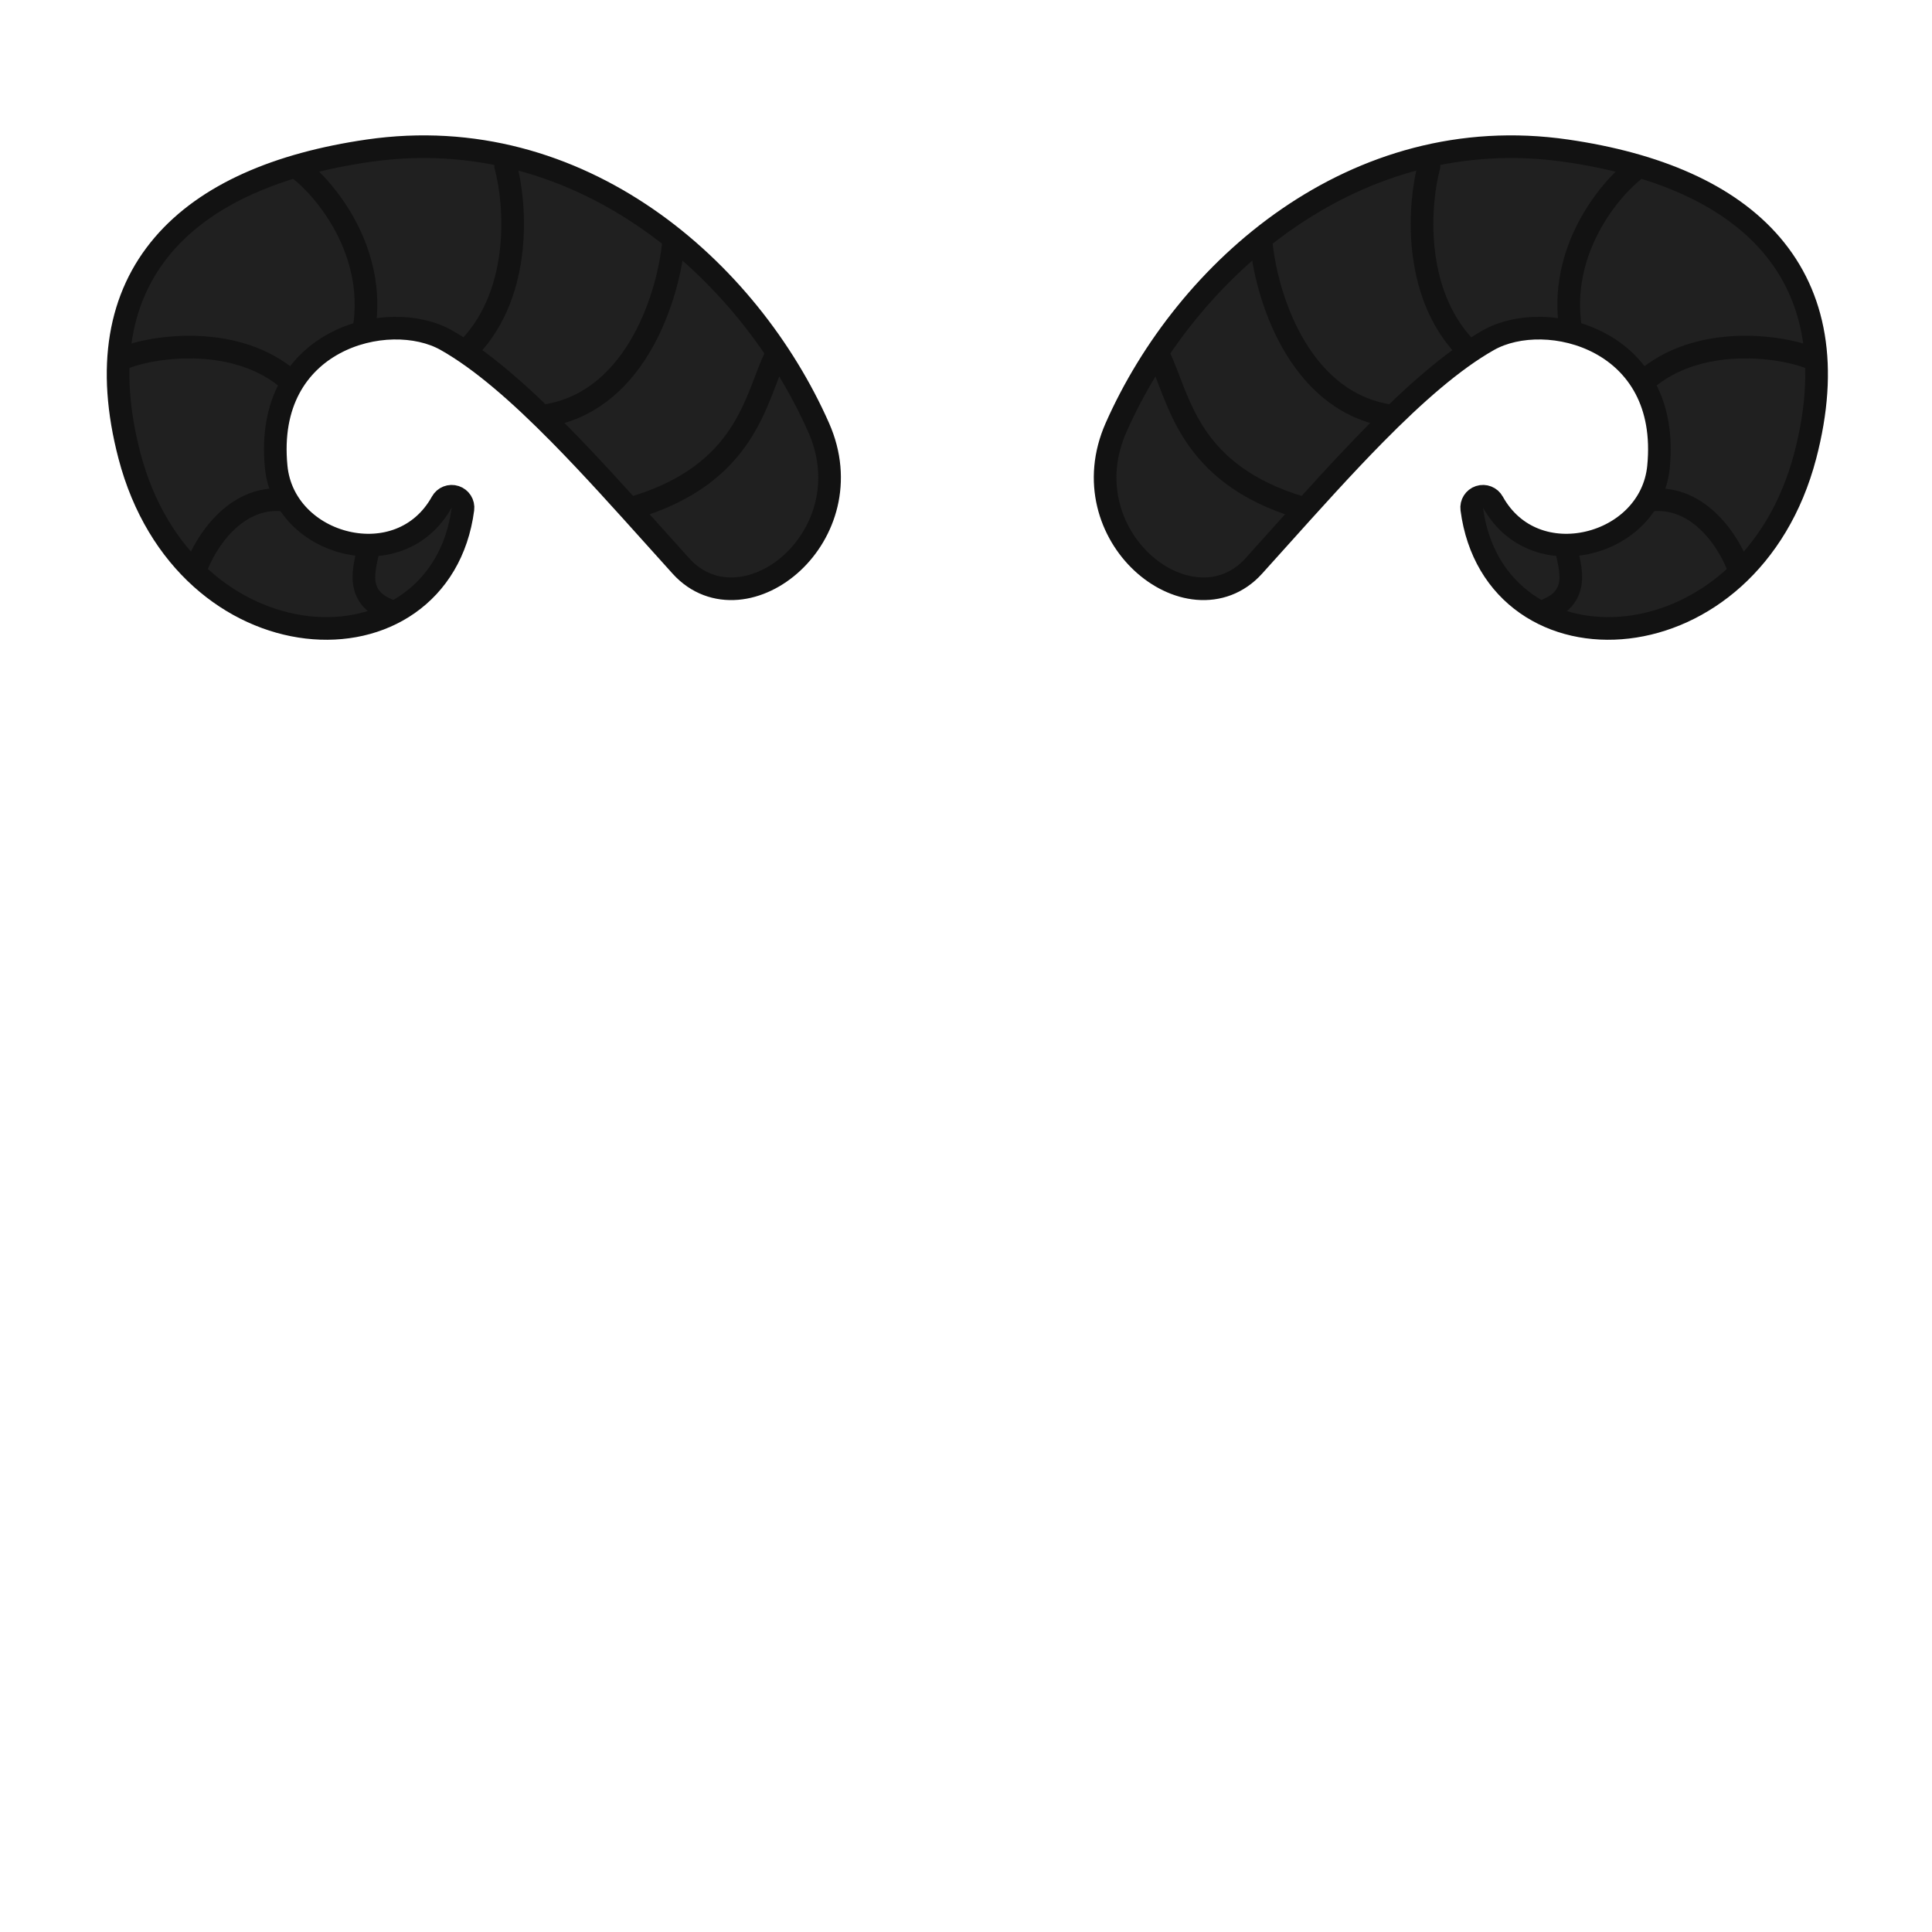
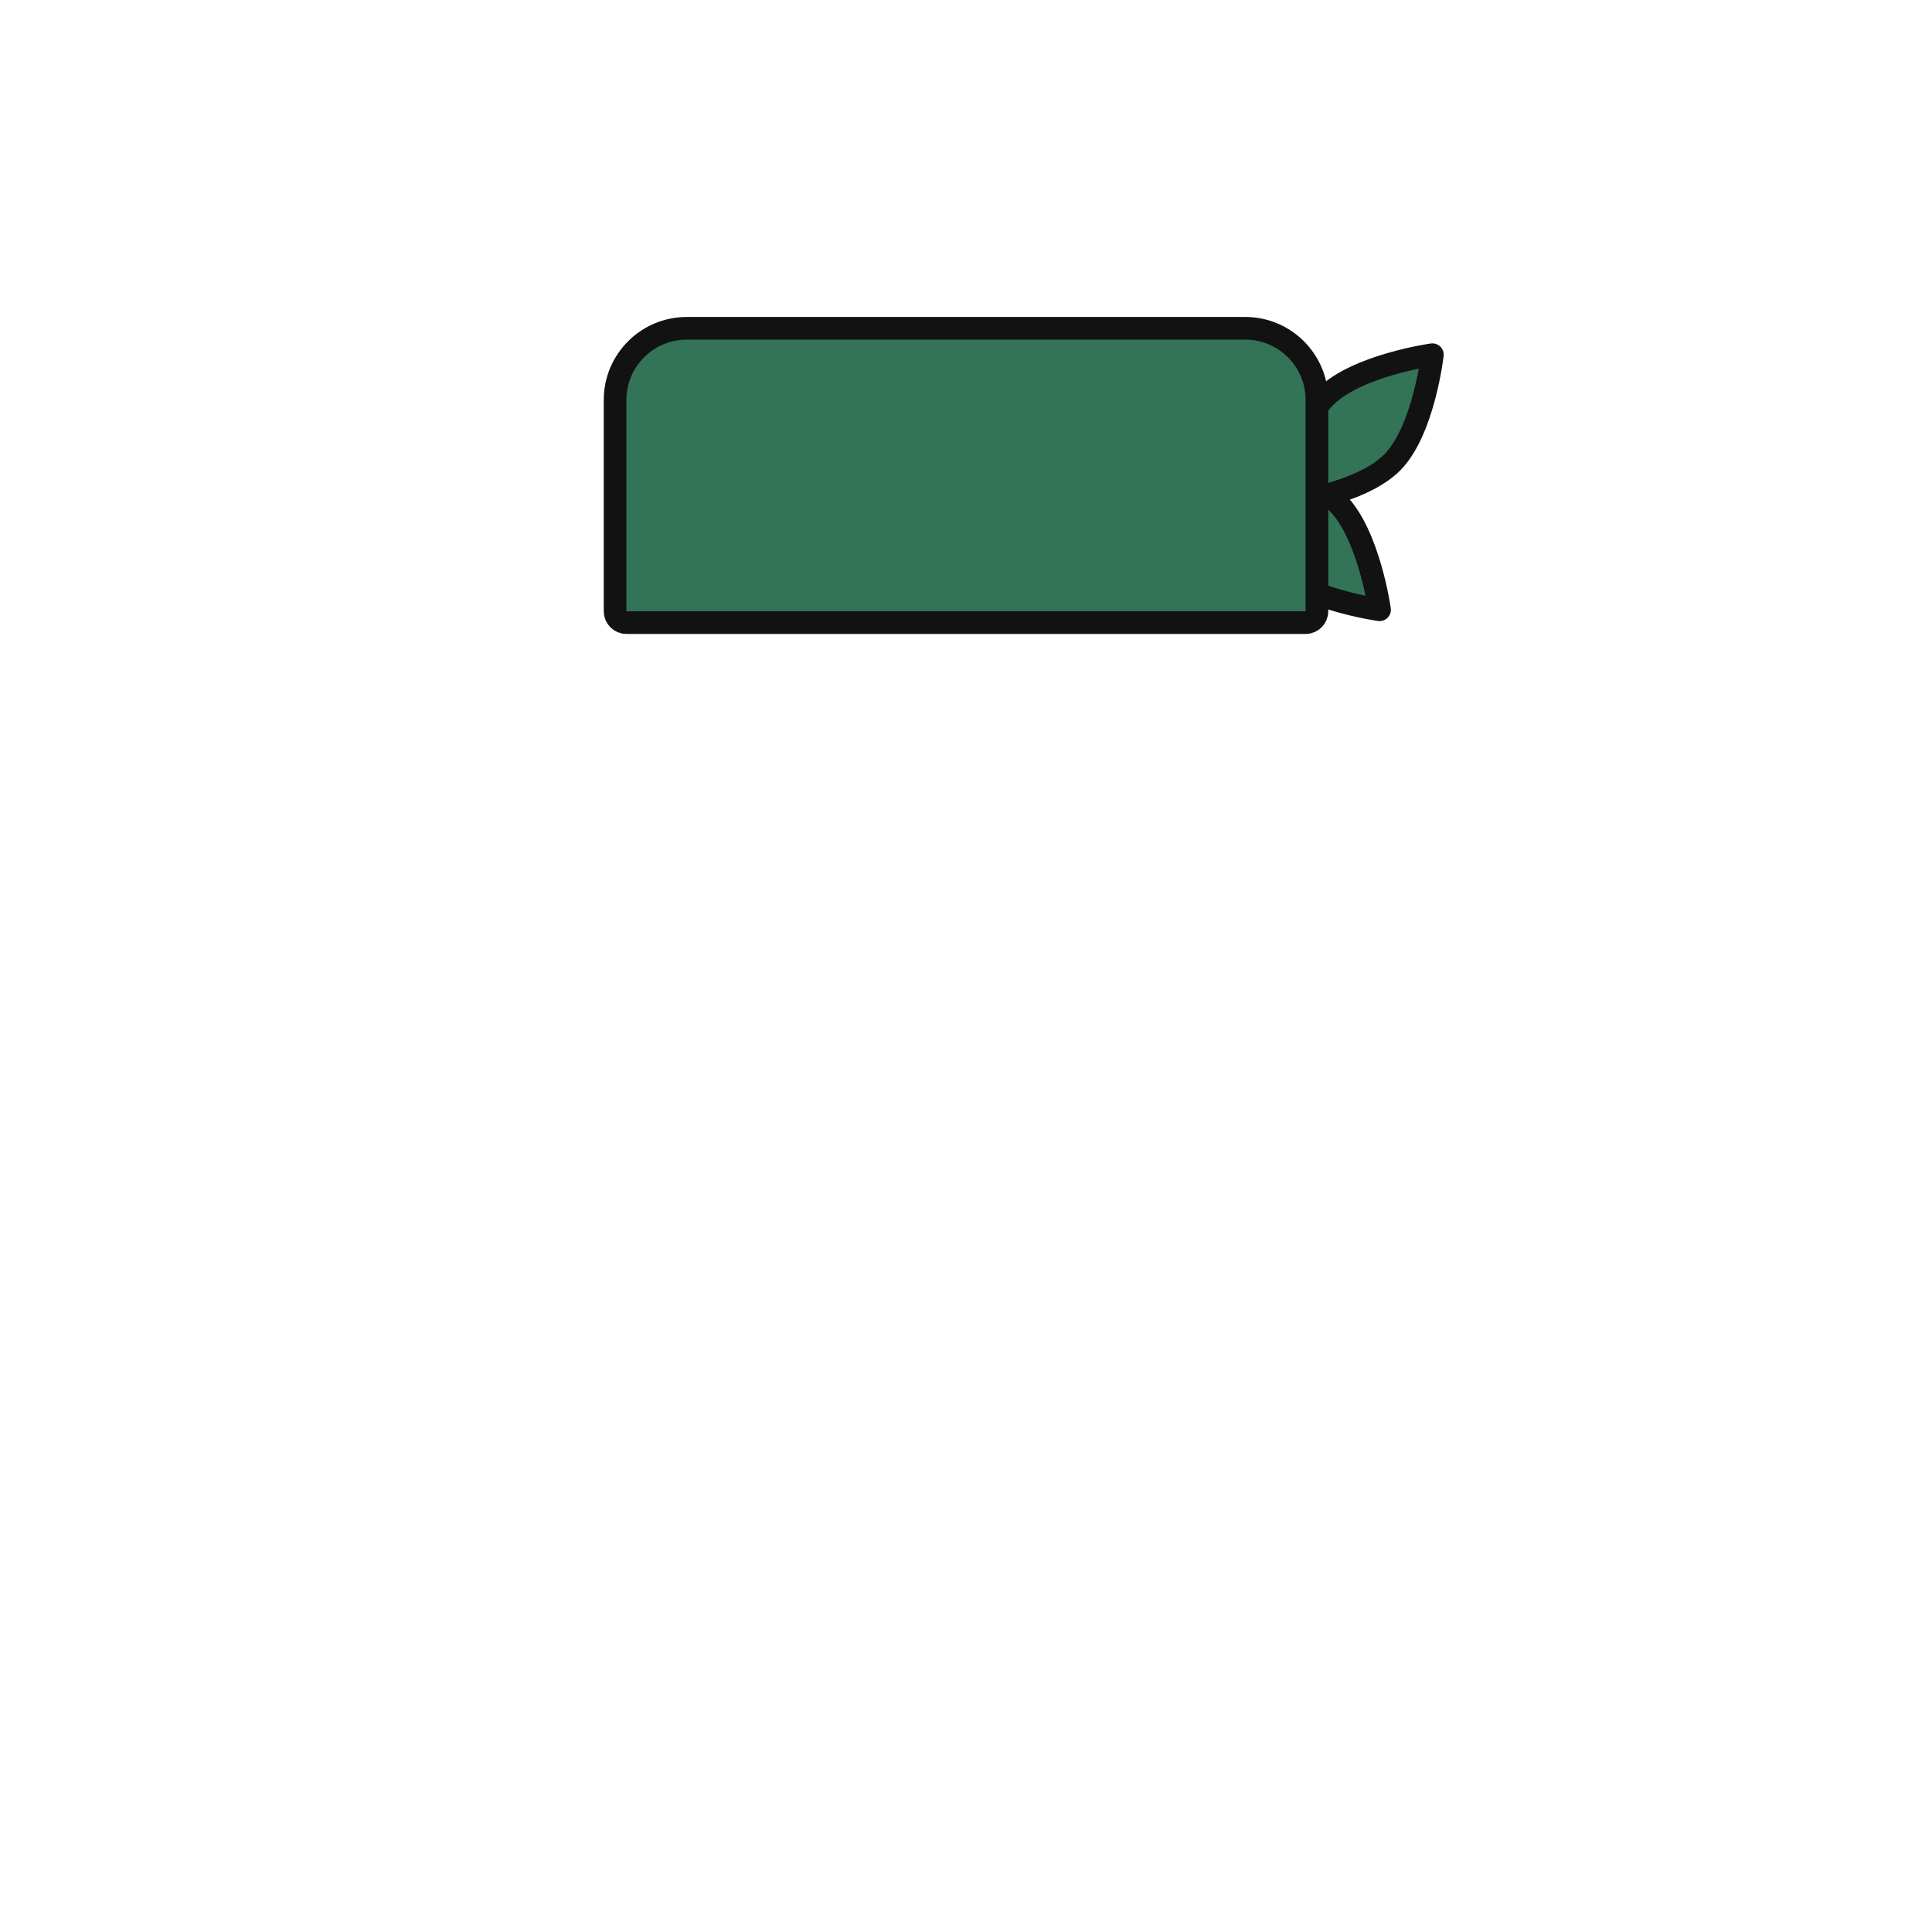
<svg xmlns="http://www.w3.org/2000/svg" width="512" height="512" viewBox="0 0 512 512" fill="none">
-   <path d="M390.033 134.901C389.846 133.473 390.701 132.114 392.069 131.663C393.437 131.212 394.932 131.797 395.631 133.056C401.115 142.937 411.419 145.982 420.883 143.787C430.409 141.577 438.493 134.191 439.522 123.72C441.198 106.665 433.755 96.257 424.159 91.053C414.29 85.7 402.123 85.815 394.482 90.125C385.111 95.411 375.01 104.298 364.445 115.011C356.033 123.54 347.458 133.087 338.821 142.703C336.629 145.144 334.433 147.589 332.234 150.023C328.071 154.633 322.697 156.42 317.308 155.962C312.009 155.512 306.823 152.917 302.647 149.017C294.265 141.19 289.436 127.603 295.764 113.299C314.301 71.394 359.019 31.798 415.145 39.949C438.904 43.399 457.938 51.407 469.454 64.896C481.098 78.535 484.58 97.202 478.41 120.773C471.052 148.886 450.848 163.964 431.368 166.242C421.657 167.378 412.08 165.323 404.509 160.015C396.893 154.677 391.511 146.187 390.033 134.901Z" fill="#202020" stroke="#121212" stroke-width="6" stroke-linecap="round" stroke-linejoin="round" />
-   <path d="M378.714 44C376.047 53.833 374.214 77.2 388.214 92" stroke="#121212" stroke-width="6" stroke-linecap="round" stroke-linejoin="round" />
-   <path d="M307.214 94.5C312.547 105.5 314.714 125.5 344.714 134.5" stroke="#121212" stroke-width="6" stroke-linecap="round" stroke-linejoin="round" />
-   <path d="M334.214 64C335.381 77.5 343.614 105.6 367.214 110" stroke="#121212" stroke-width="6" stroke-linecap="round" stroke-linejoin="round" />
-   <path d="M433.214 45C426.214 50.5 413.014 66.6 416.214 87" stroke="#121212" stroke-width="6" stroke-linecap="round" stroke-linejoin="round" />
-   <path d="M480.214 95C471.714 91.5 449.714 88.6 435.714 101" stroke="#121212" stroke-width="6" stroke-linecap="round" stroke-linejoin="round" />
-   <path d="M460.714 150.5C458.381 144 450.514 131.3 437.714 132.5" stroke="#121212" stroke-width="6" stroke-linecap="round" stroke-linejoin="round" />
-   <path d="M415.215 145.5C415.215 148.5 419.714 157.5 410.214 161.5" stroke="#121212" stroke-width="6" stroke-linecap="round" stroke-linejoin="round" />
-   <path d="M122.681 134.901C122.868 133.473 122.013 132.114 120.645 131.663C119.277 131.212 117.782 131.797 117.083 133.056C111.599 142.937 101.294 145.982 91.831 143.787C82.305 141.577 74.221 134.191 73.192 123.72C71.516 106.665 78.959 96.257 88.555 91.053C98.424 85.7 110.591 85.815 118.232 90.125C127.603 95.411 137.704 104.298 148.269 115.011C156.681 123.54 165.256 133.087 173.892 142.703C176.085 145.144 178.281 147.589 180.48 150.023C184.643 154.633 190.017 156.42 195.405 155.962C200.705 155.512 205.89 152.917 210.067 149.017C218.448 141.19 223.278 127.603 216.95 113.299C198.413 71.394 153.695 31.798 97.569 39.949C73.809 43.399 54.776 51.407 43.26 64.896C31.616 78.535 28.134 97.202 34.303 120.773C41.662 148.886 61.865 163.964 81.346 166.242C91.057 167.378 100.633 165.323 108.205 160.015C115.821 154.677 121.203 146.187 122.681 134.901Z" fill="#202020" stroke="#121212" stroke-width="6" stroke-linecap="round" stroke-linejoin="round" />
-   <path d="M134 44C136.666 53.833 138.5 77.2 124.5 92" stroke="#121212" stroke-width="6" stroke-linecap="round" stroke-linejoin="round" />
-   <path d="M205.5 94.5C200.166 105.5 198 125.5 168 134.5" stroke="#121212" stroke-width="6" stroke-linecap="round" stroke-linejoin="round" />
-   <path d="M178.5 64C177.333 77.5 169.1 105.6 145.5 110" stroke="#121212" stroke-width="6" stroke-linecap="round" stroke-linejoin="round" />
-   <path d="M79.5 45C86.5 50.5 99.7 66.6 96.5 87" stroke="#121212" stroke-width="6" stroke-linecap="round" stroke-linejoin="round" />
-   <path d="M32.5 95C41 91.5 63 88.6 77 101" stroke="#121212" stroke-width="6" stroke-linecap="round" stroke-linejoin="round" />
-   <path d="M52 150.5C54.333 144 62.2 131.3 75 132.5" stroke="#121212" stroke-width="6" stroke-linecap="round" stroke-linejoin="round" />
-   <path d="M97.499 145.5C97.499 148.5 93 157.5 102.5 161.5" stroke="#121212" stroke-width="6" stroke-linecap="round" stroke-linejoin="round" />
+   <path d="M326 122C326 122 345.968 124.77 354.398 133.2C362.828 141.63 365.598 161.598 365.598 161.598C365.598 161.598 345.63 158.828 337.2 150.398C328.77 141.968 326 122 326 122Z" fill="#337357" stroke="#121212" stroke-width="6" stroke-linejoin="round" />
+   <path d="M340 133.598C340 133.598 360.507 131.155 369 122.5C377.317 114.024 379.598 94 379.598 94C379.598 94 359.63 96.77 351.2 105.2C342.77 113.63 340 133.598 340 133.598Z" fill="#337357" stroke="#121212" stroke-width="6" stroke-linejoin="round" />
+   <path d="M346 165C347.657 165 349 163.657 349 162V106C349 95.507 340.493 87 330 87H182C171.507 87 163 95.507 163 106V162C163 163.657 164.343 165 166 165H346Z" fill="#337357" stroke="#121212" stroke-width="6" stroke-linejoin="round" />
</svg>
